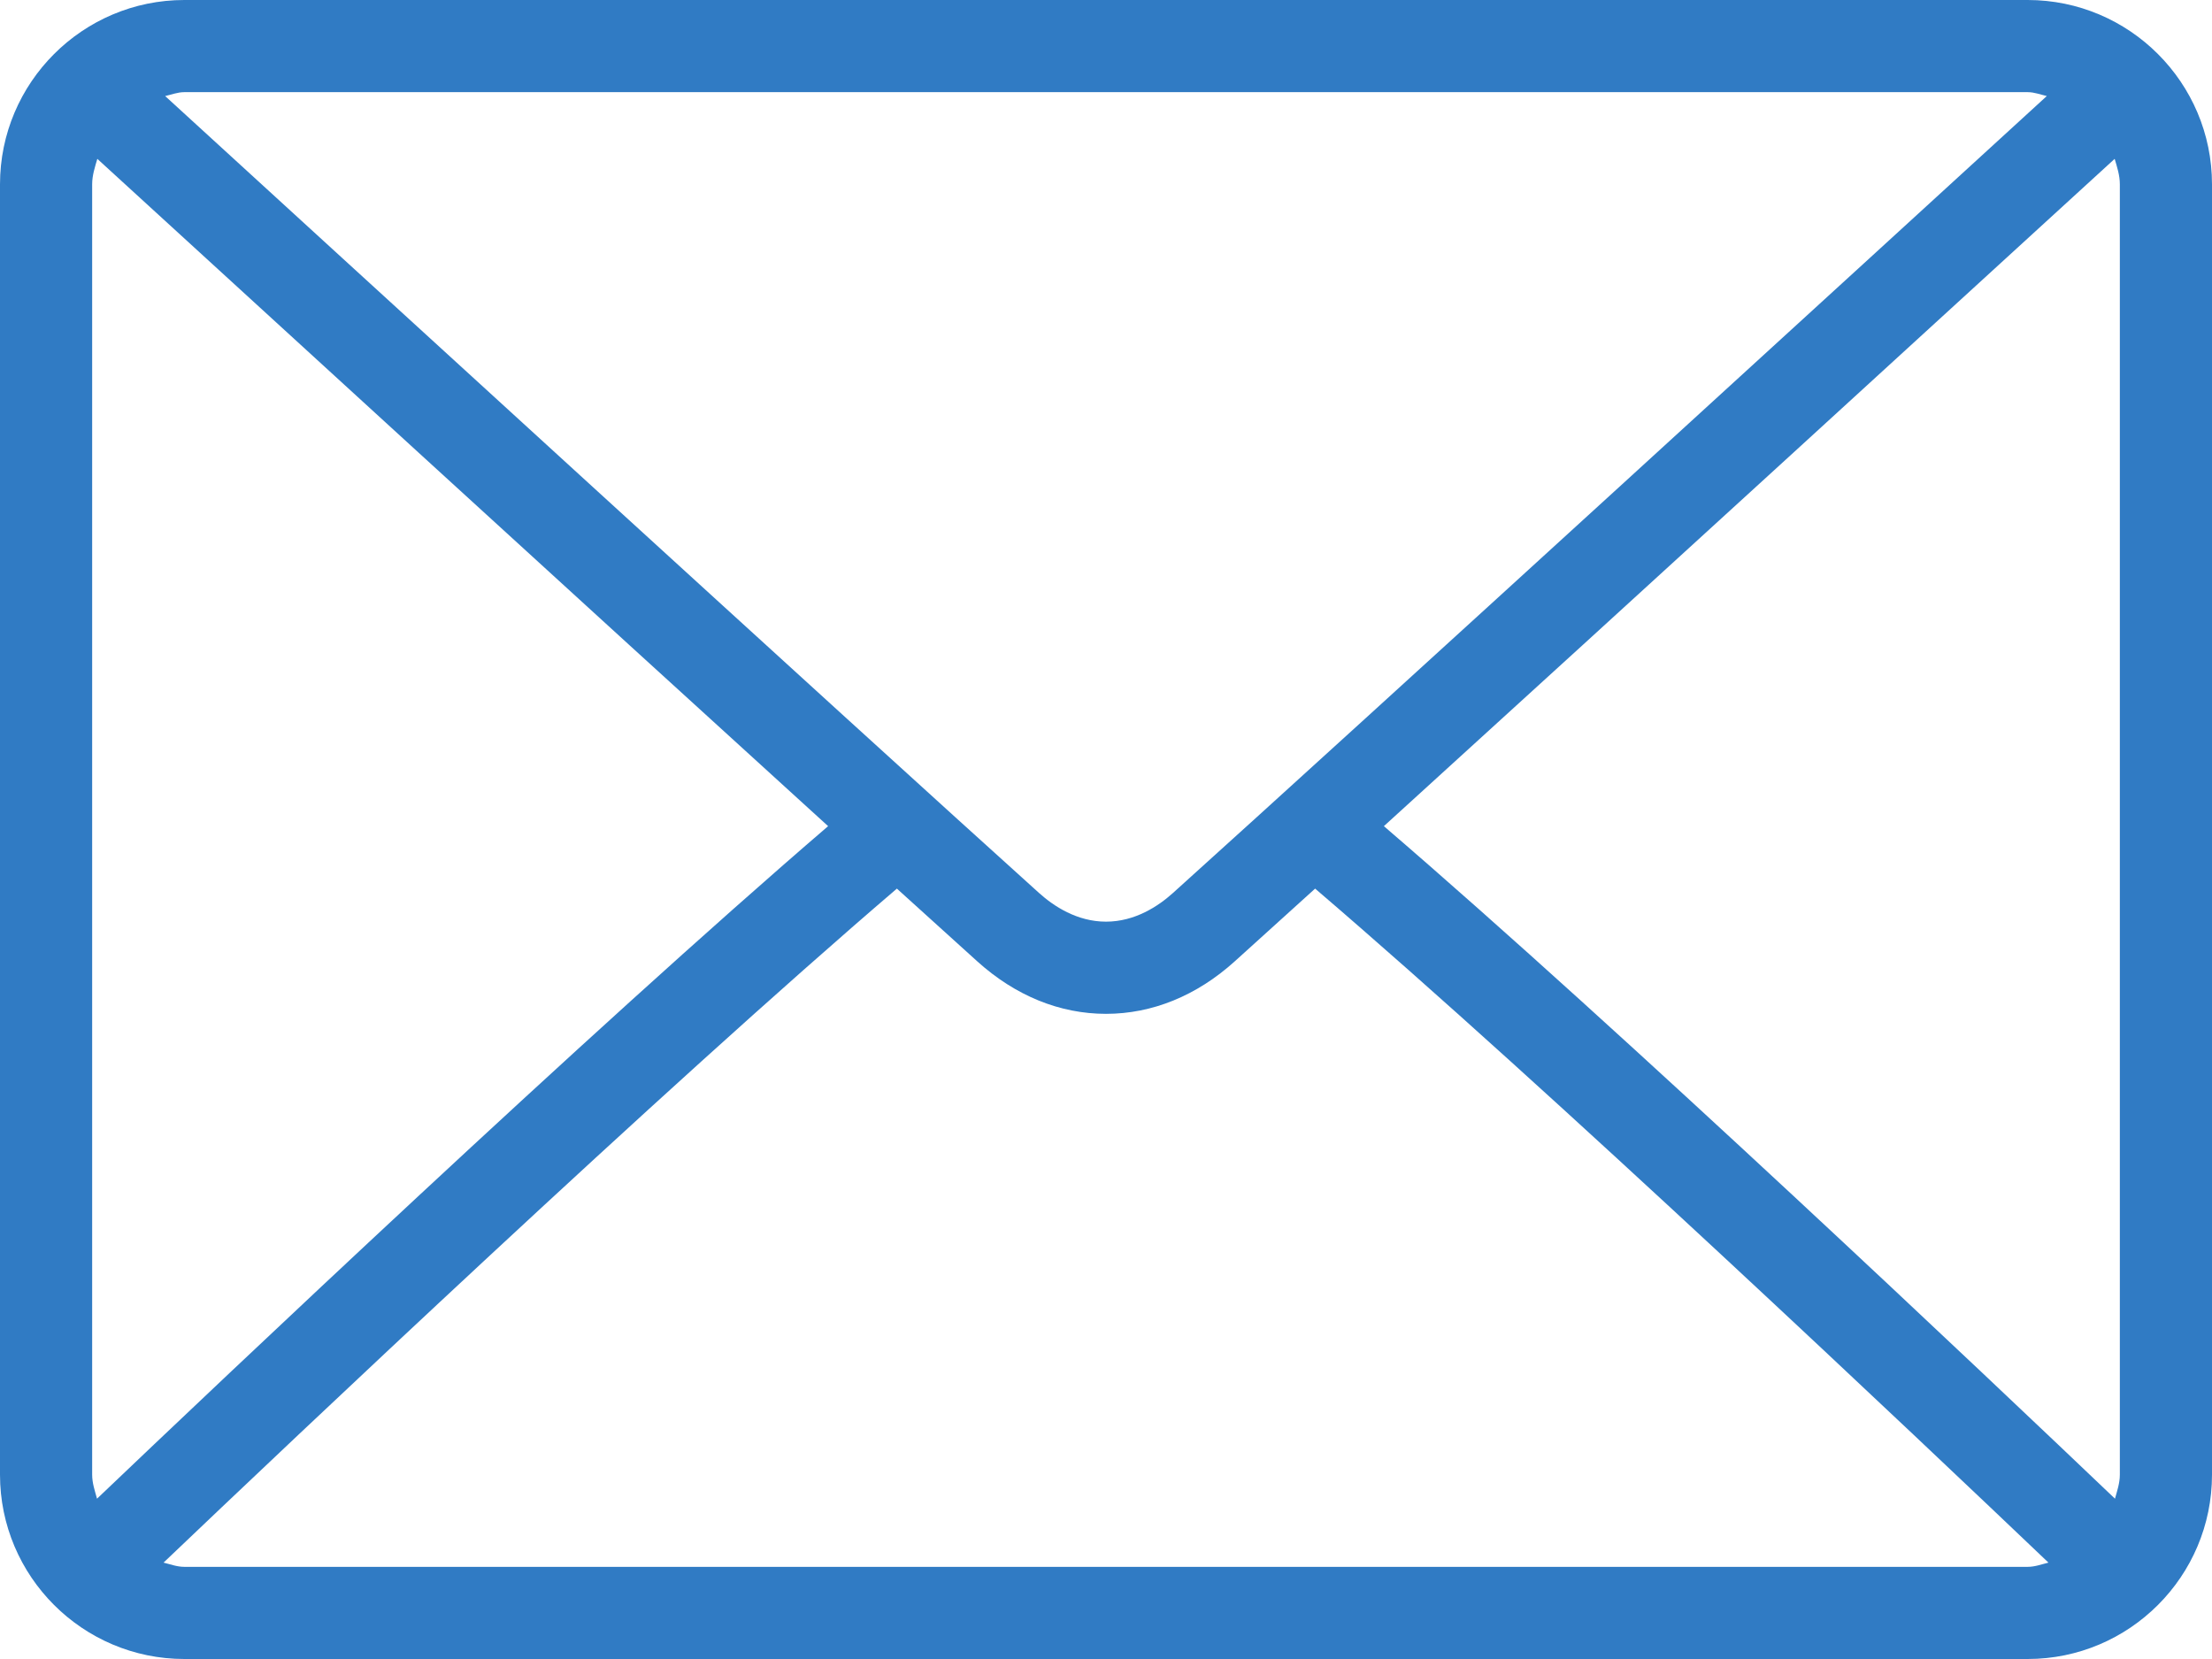
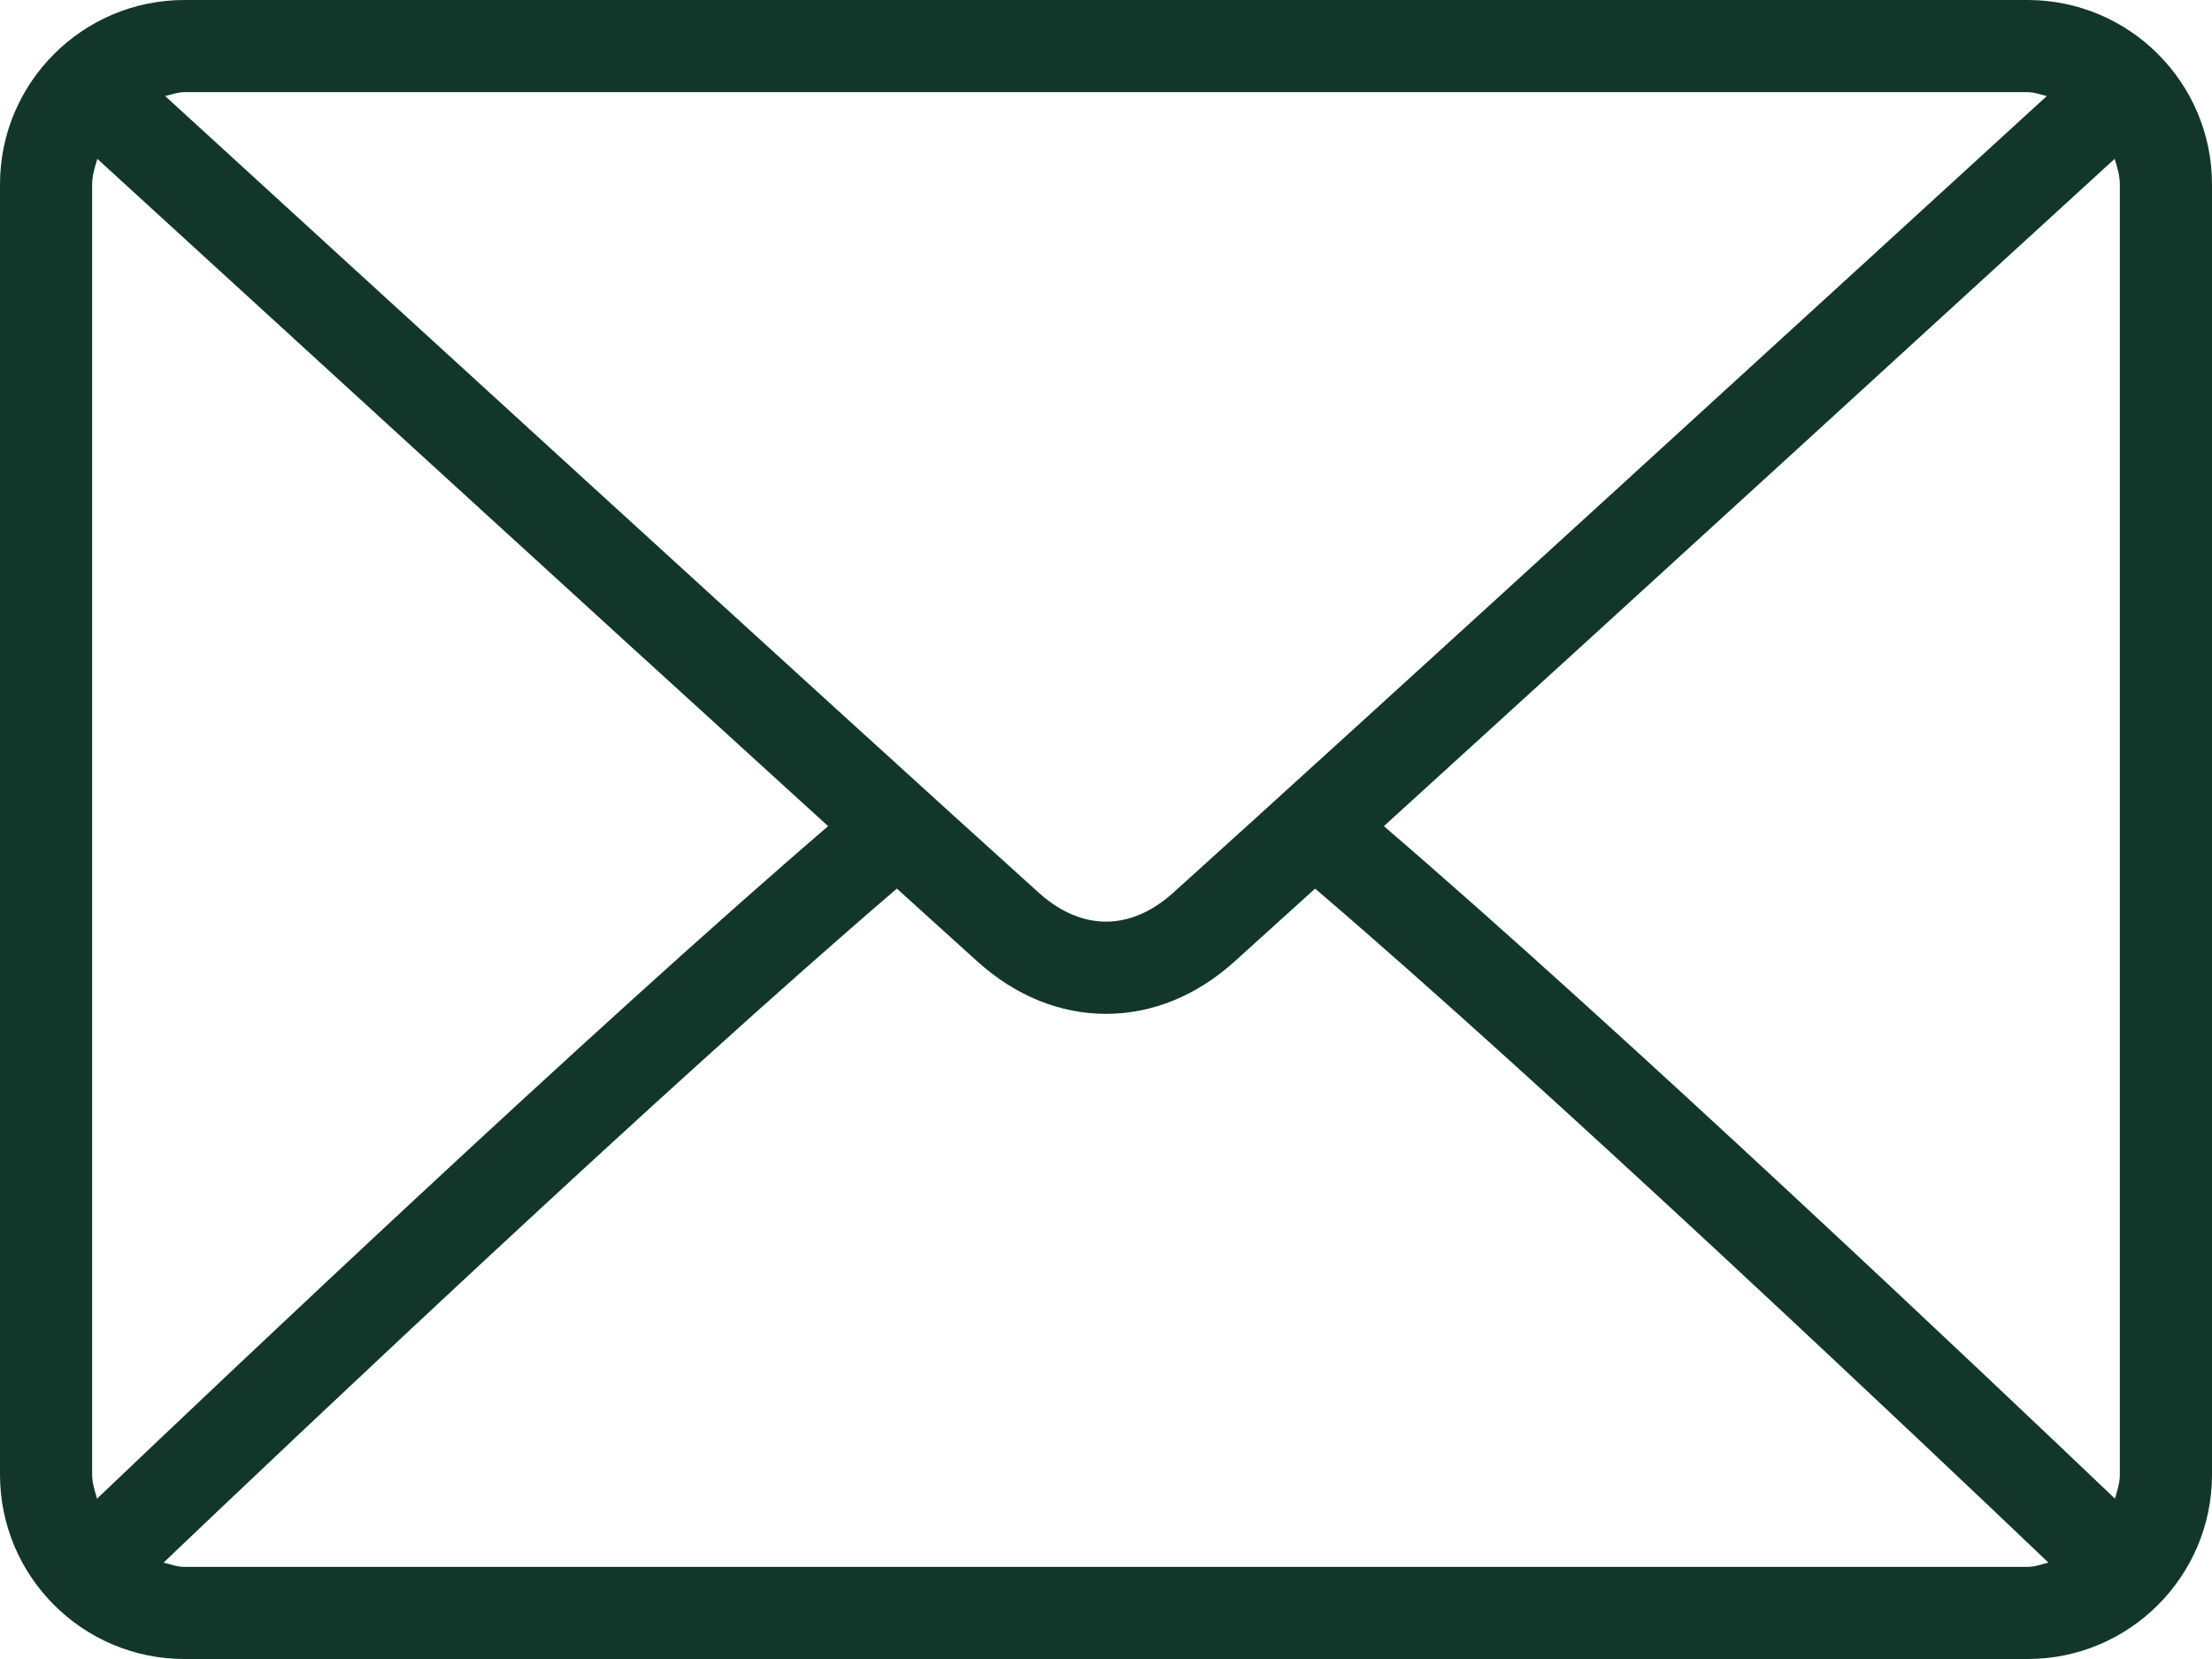
<svg xmlns="http://www.w3.org/2000/svg" width="80" height="60" viewBox="0 0 80 60" fill="none">
-   <path d="M73.333 0H6.667C2.99 0 0 2.99 0 6.667V53.333C0 57.01 2.99 60 6.667 60H73.333C77.01 60 80 57.01 80 53.333V6.667C80 2.99 77.01 0 73.333 0ZM6.667 3.333H73.333C73.579 3.333 73.796 3.423 74.026 3.473C68.254 8.756 49.116 26.264 42.419 32.298C41.895 32.77 41.05 33.333 40 33.333C38.95 33.333 38.106 32.77 37.58 32.297C30.883 26.263 11.744 8.754 5.973 3.474C6.204 3.423 6.421 3.333 6.667 3.333ZM3.333 53.333V6.667C3.333 6.34 3.432 6.044 3.52 5.745C7.937 9.789 21.291 22.005 29.95 29.879C21.319 37.292 7.962 49.956 3.509 54.202C3.431 53.919 3.333 53.641 3.333 53.333ZM73.333 56.667H6.667C6.4 56.667 6.164 56.574 5.915 56.514C10.516 52.128 23.958 39.392 32.437 32.138C33.543 33.141 34.552 34.055 35.348 34.772C36.722 36.013 38.33 36.667 40 36.667C41.67 36.667 43.278 36.012 44.65 34.774C45.446 34.056 46.457 33.141 47.563 32.138C56.042 39.391 69.482 52.127 74.085 56.514C73.836 56.574 73.6 56.667 73.333 56.667ZM76.667 53.333C76.667 53.641 76.569 53.919 76.491 54.202C72.036 49.954 58.681 37.292 50.05 29.879C58.709 22.005 72.061 9.79 76.48 5.745C76.568 6.044 76.667 6.34 76.667 6.667V53.333Z" fill="#307BC4" />
+   <path d="M73.333 0H6.667C2.99 0 0 2.99 0 6.667V53.333C0 57.01 2.99 60 6.667 60H73.333C77.01 60 80 57.01 80 53.333V6.667C80 2.99 77.01 0 73.333 0ZM6.667 3.333H73.333C73.579 3.333 73.796 3.423 74.026 3.473C68.254 8.756 49.116 26.264 42.419 32.298C41.895 32.77 41.05 33.333 40 33.333C38.95 33.333 38.106 32.77 37.58 32.297C30.883 26.263 11.744 8.754 5.973 3.474C6.204 3.423 6.421 3.333 6.667 3.333ZM3.333 53.333V6.667C3.333 6.34 3.432 6.044 3.52 5.745C7.937 9.789 21.291 22.005 29.95 29.879C21.319 37.292 7.962 49.956 3.509 54.202C3.431 53.919 3.333 53.641 3.333 53.333ZM73.333 56.667H6.667C6.4 56.667 6.164 56.574 5.915 56.514C10.516 52.128 23.958 39.392 32.437 32.138C33.543 33.141 34.552 34.055 35.348 34.772C36.722 36.013 38.33 36.667 40 36.667C41.67 36.667 43.278 36.012 44.65 34.774C45.446 34.056 46.457 33.141 47.563 32.138C56.042 39.391 69.482 52.127 74.085 56.514C73.836 56.574 73.6 56.667 73.333 56.667ZM76.667 53.333C76.667 53.641 76.569 53.919 76.491 54.202C72.036 49.954 58.681 37.292 50.05 29.879C58.709 22.005 72.061 9.79 76.48 5.745C76.568 6.044 76.667 6.34 76.667 6.667V53.333Z" fill="#12372A" />
</svg>
